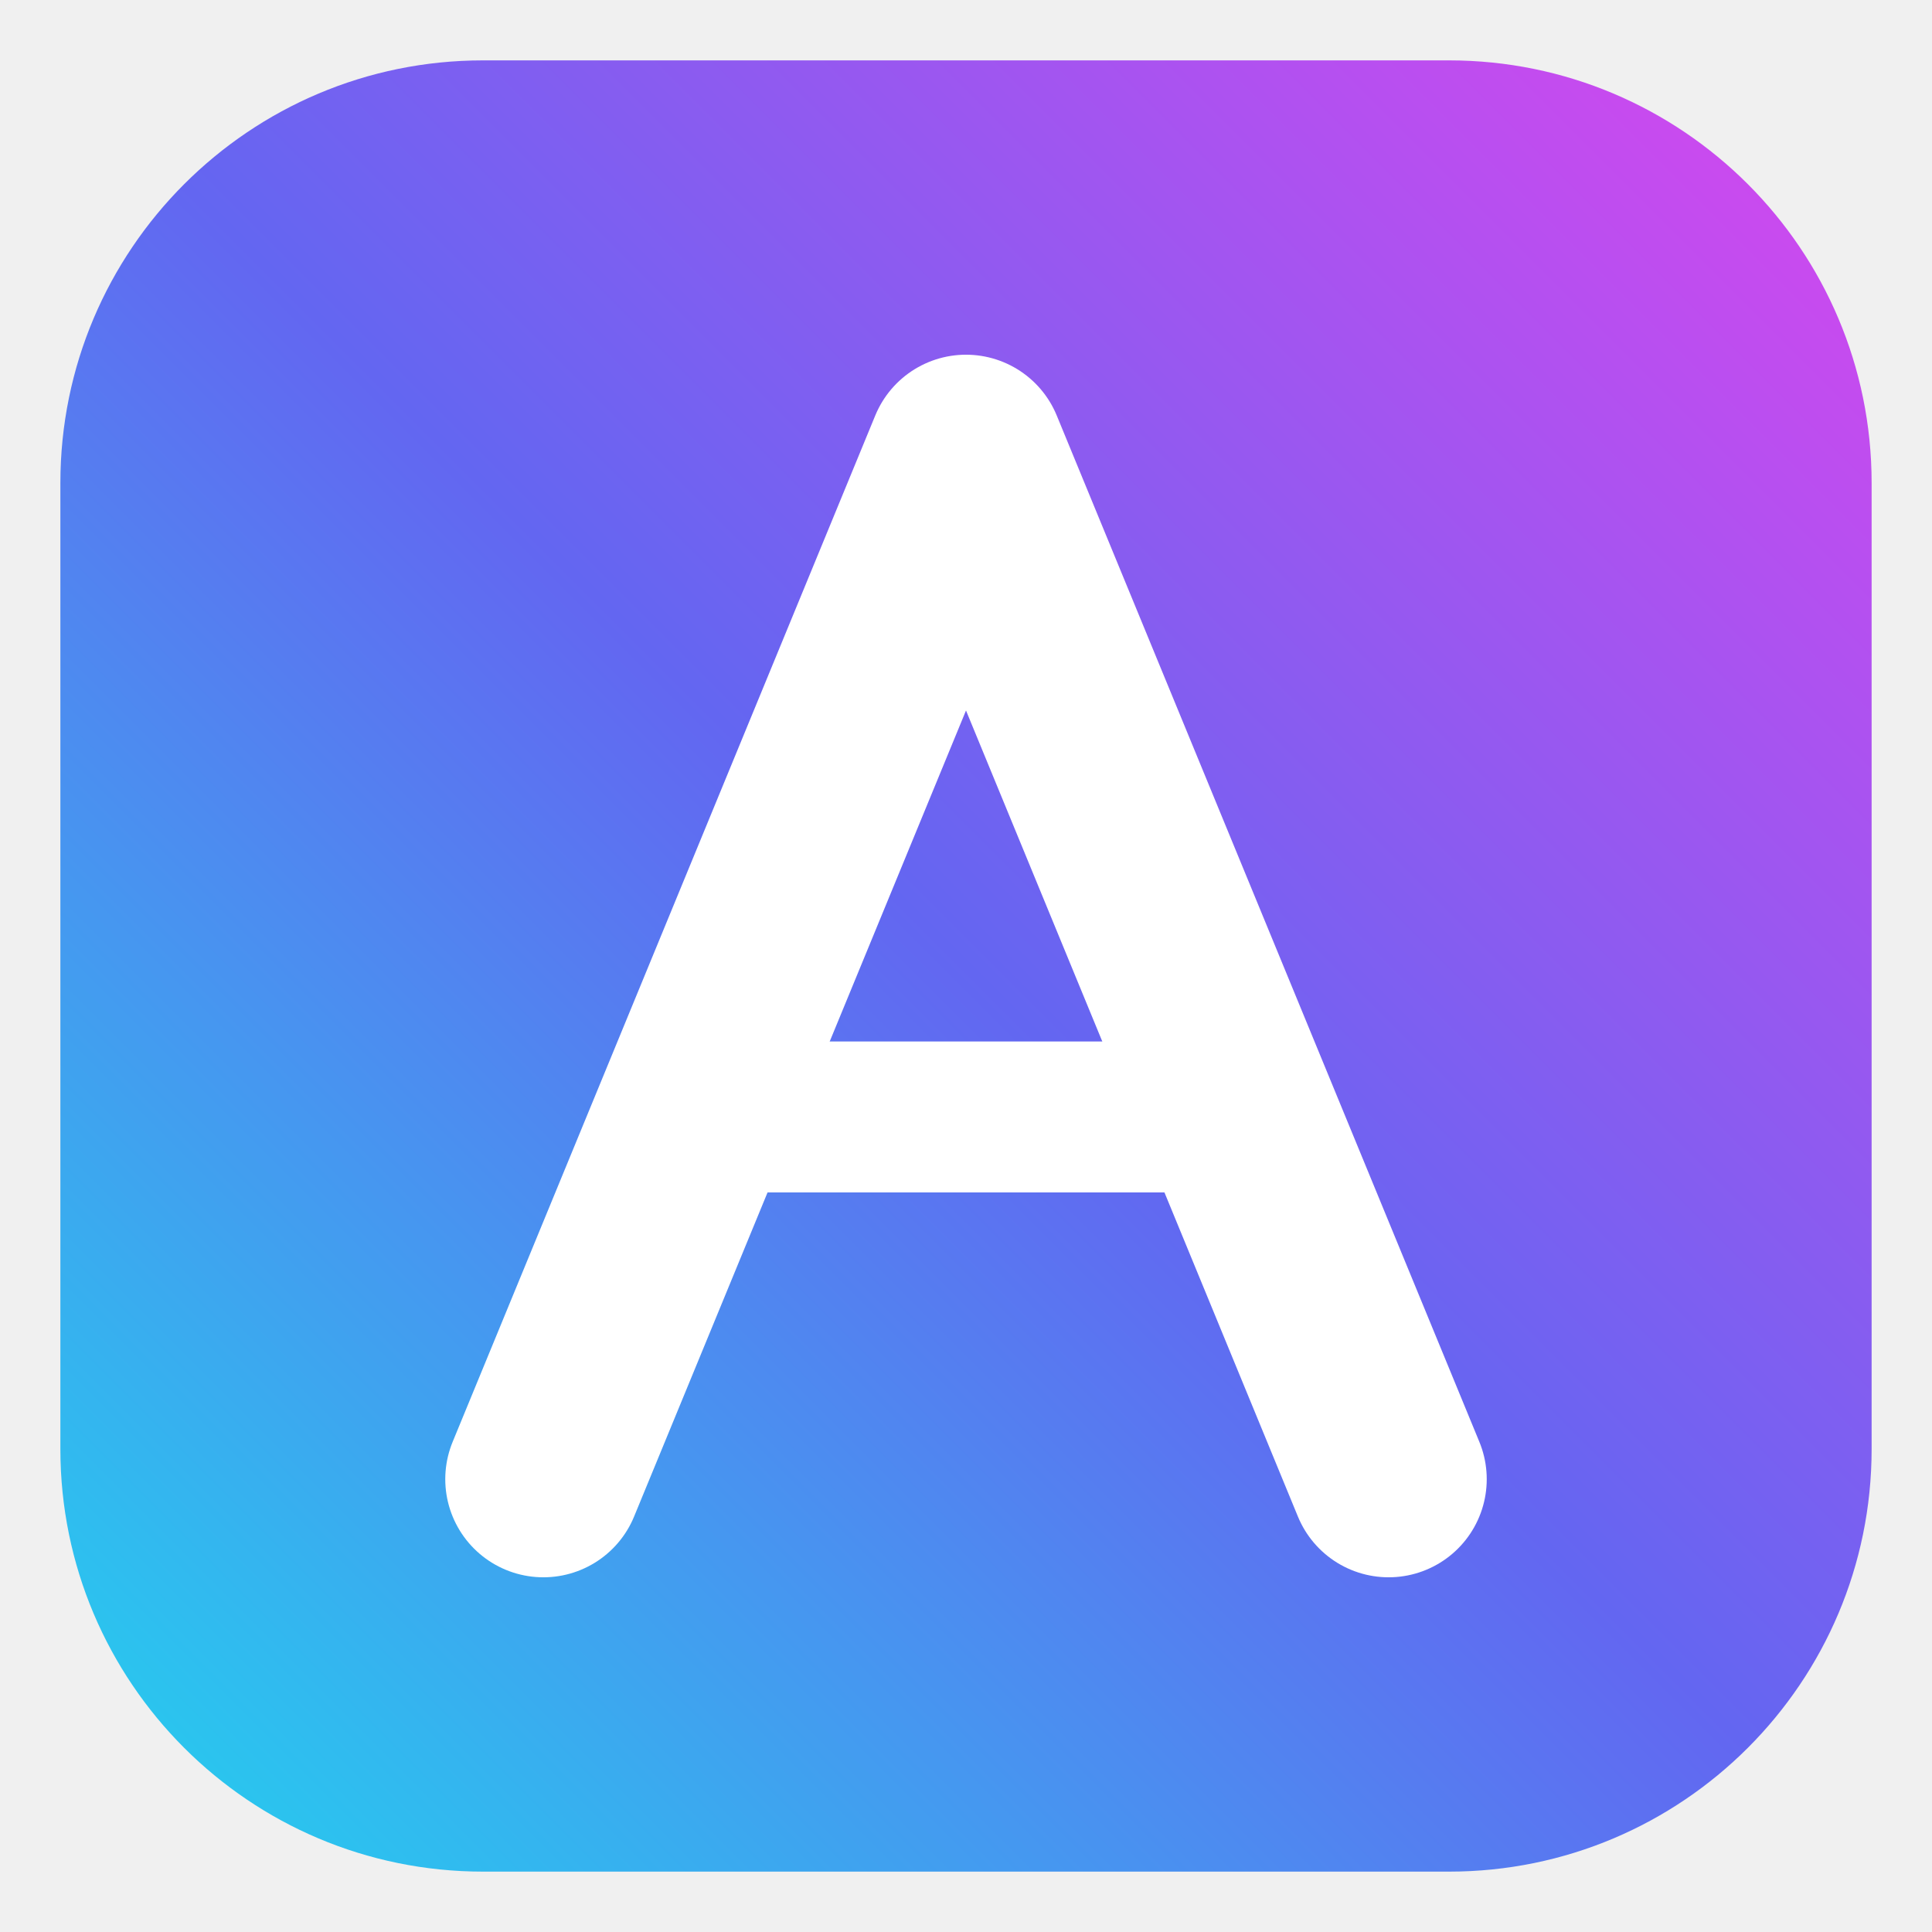
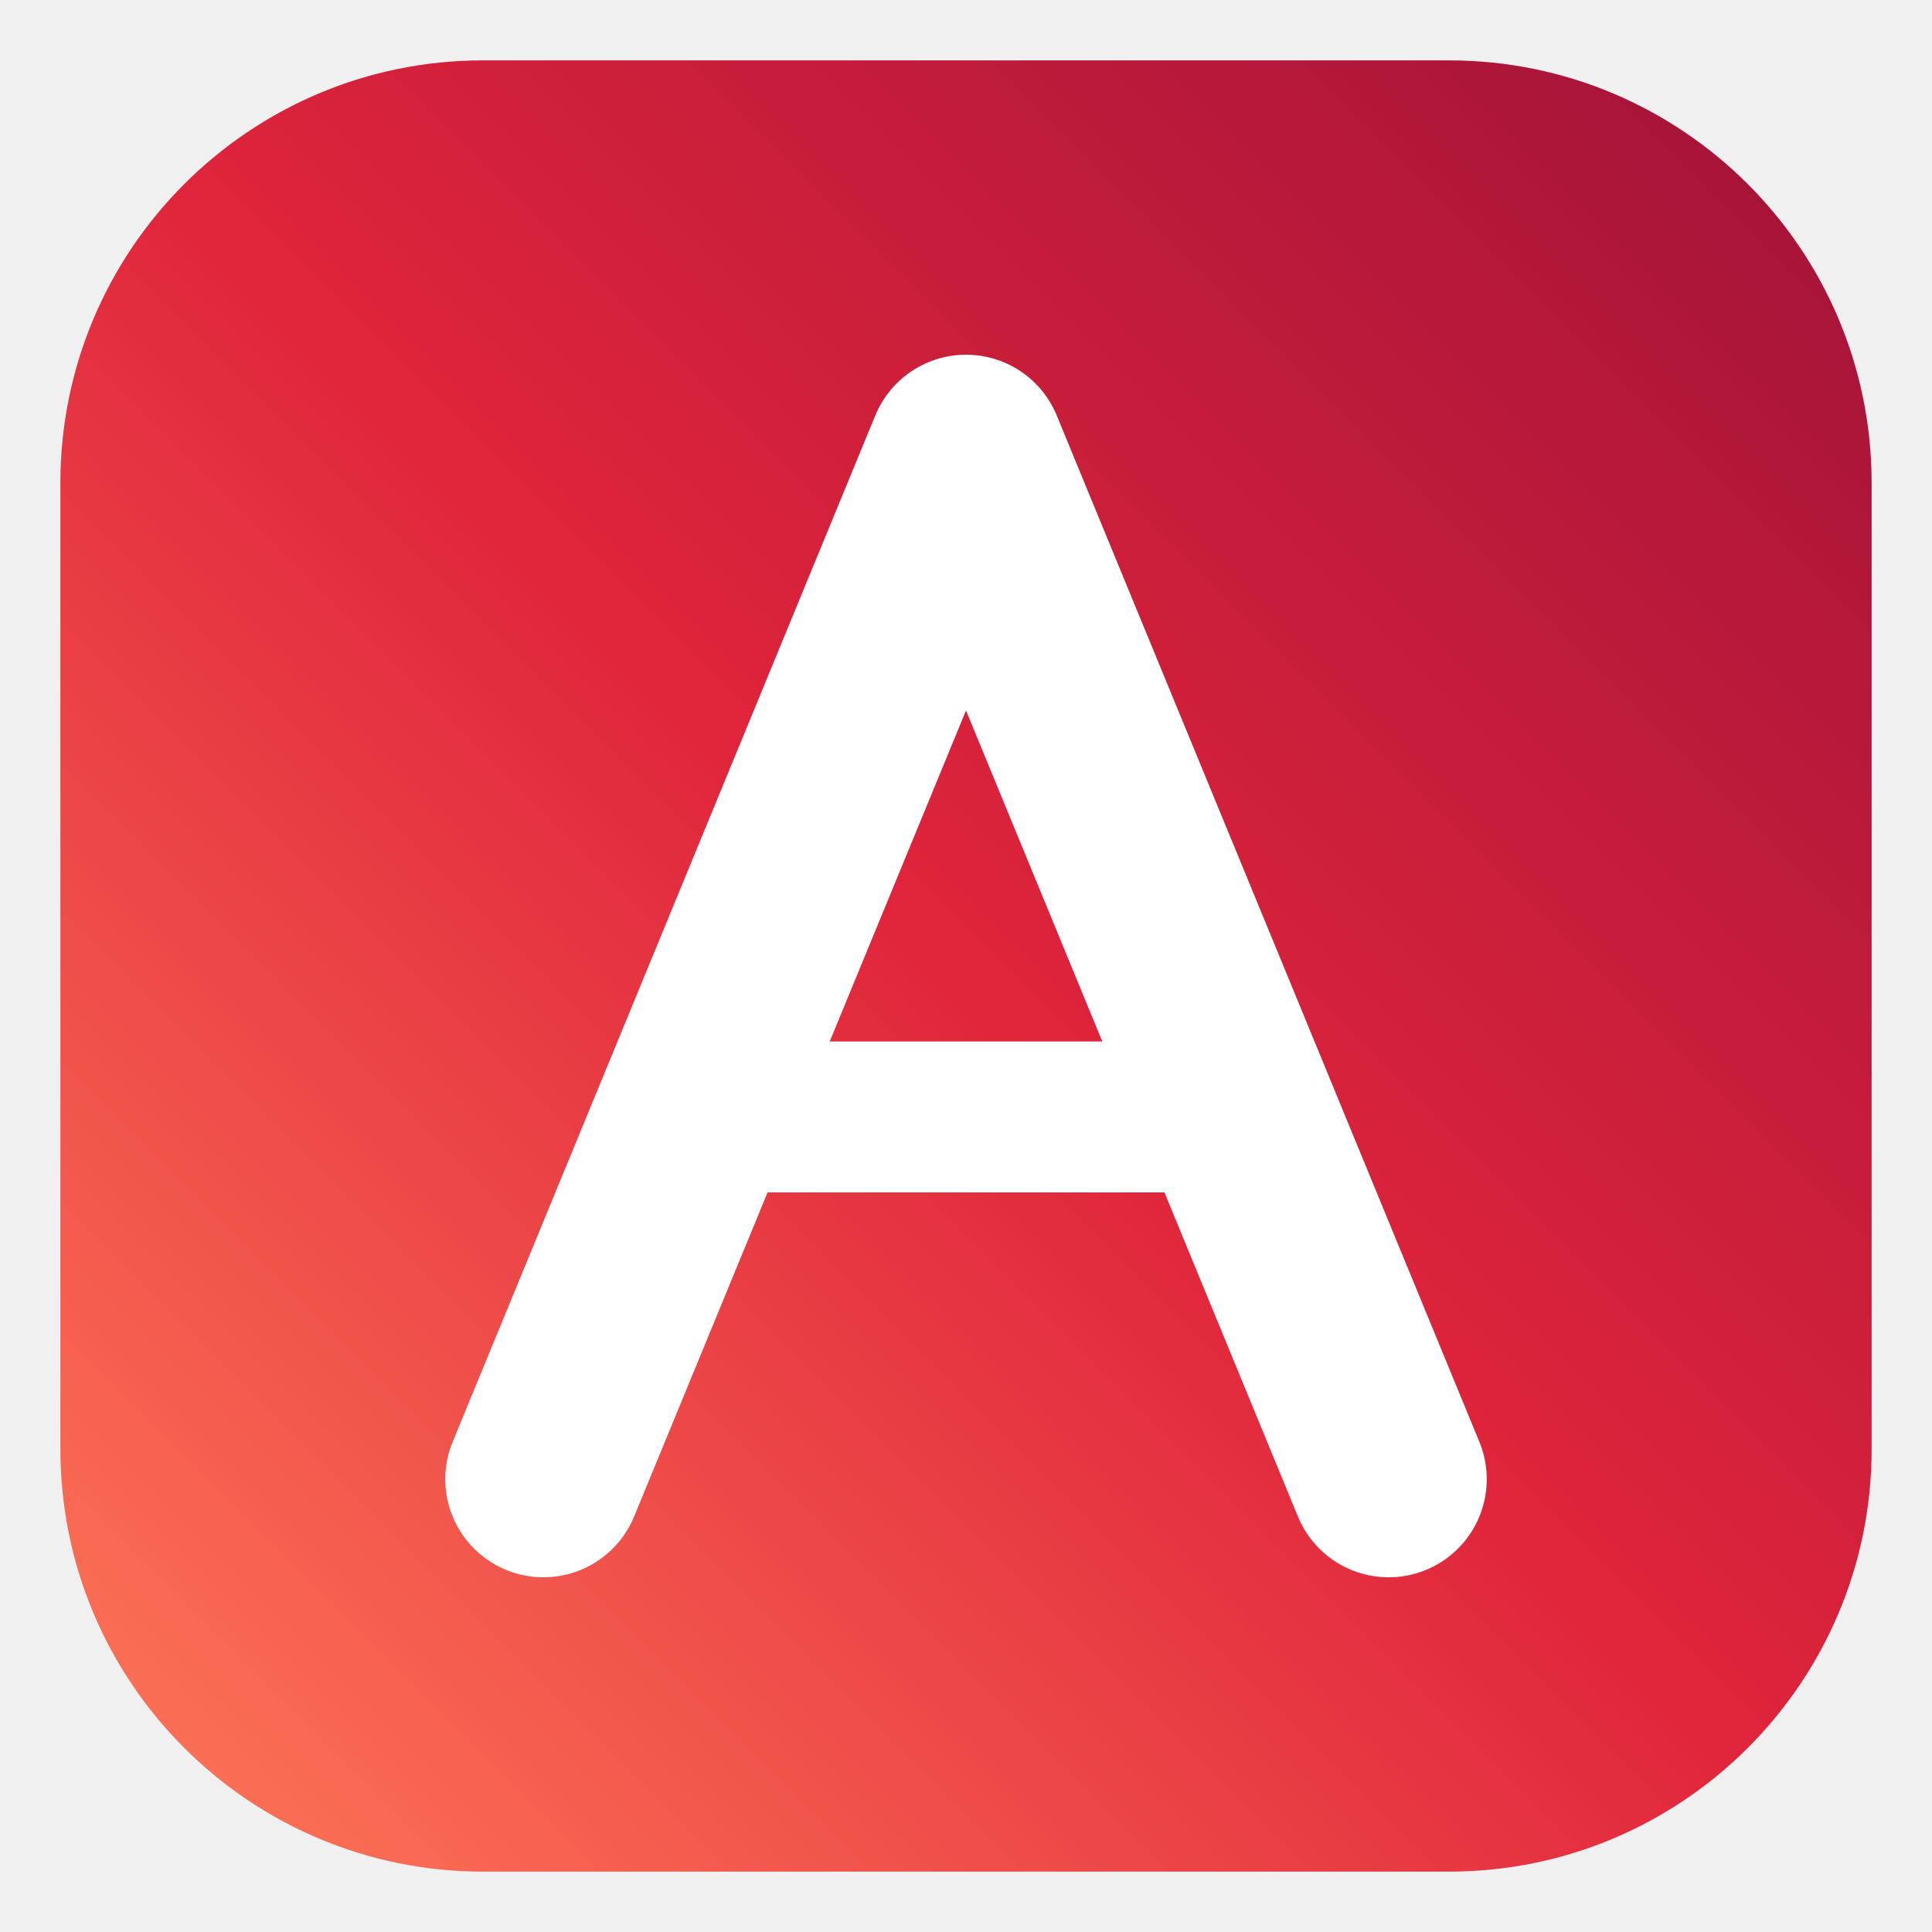
<svg xmlns="http://www.w3.org/2000/svg" viewBox="0 0 256 256">
  <defs>
    <linearGradient id="g" x1="0" y1="1" x2="1" y2="0">
-       <stop offset="0" stop-color="#22D3EE" />
-       <stop offset="0.5" stop-color="#6366F1" />
-       <stop offset="1" stop-color="#D946EF" />
+       <stop offset="0" stop-color="#FF7A59" />
+       <stop offset="0.5" stop-color="#E0243B" />
+       <stop offset="1" stop-color="#9F1239" />
    </linearGradient>
  </defs>
  <rect x="8" y="8" width="240" height="240" rx="56" fill="url(#g)" />
  <path d="M72 196 L128 60 L184 196" fill="none" stroke="#FFFFFF" stroke-width="26" stroke-linecap="round" stroke-linejoin="round" />
  <path d="M100 148 H156" fill="none" stroke="#FFFFFF" stroke-width="20" stroke-linecap="round" />
</svg>
